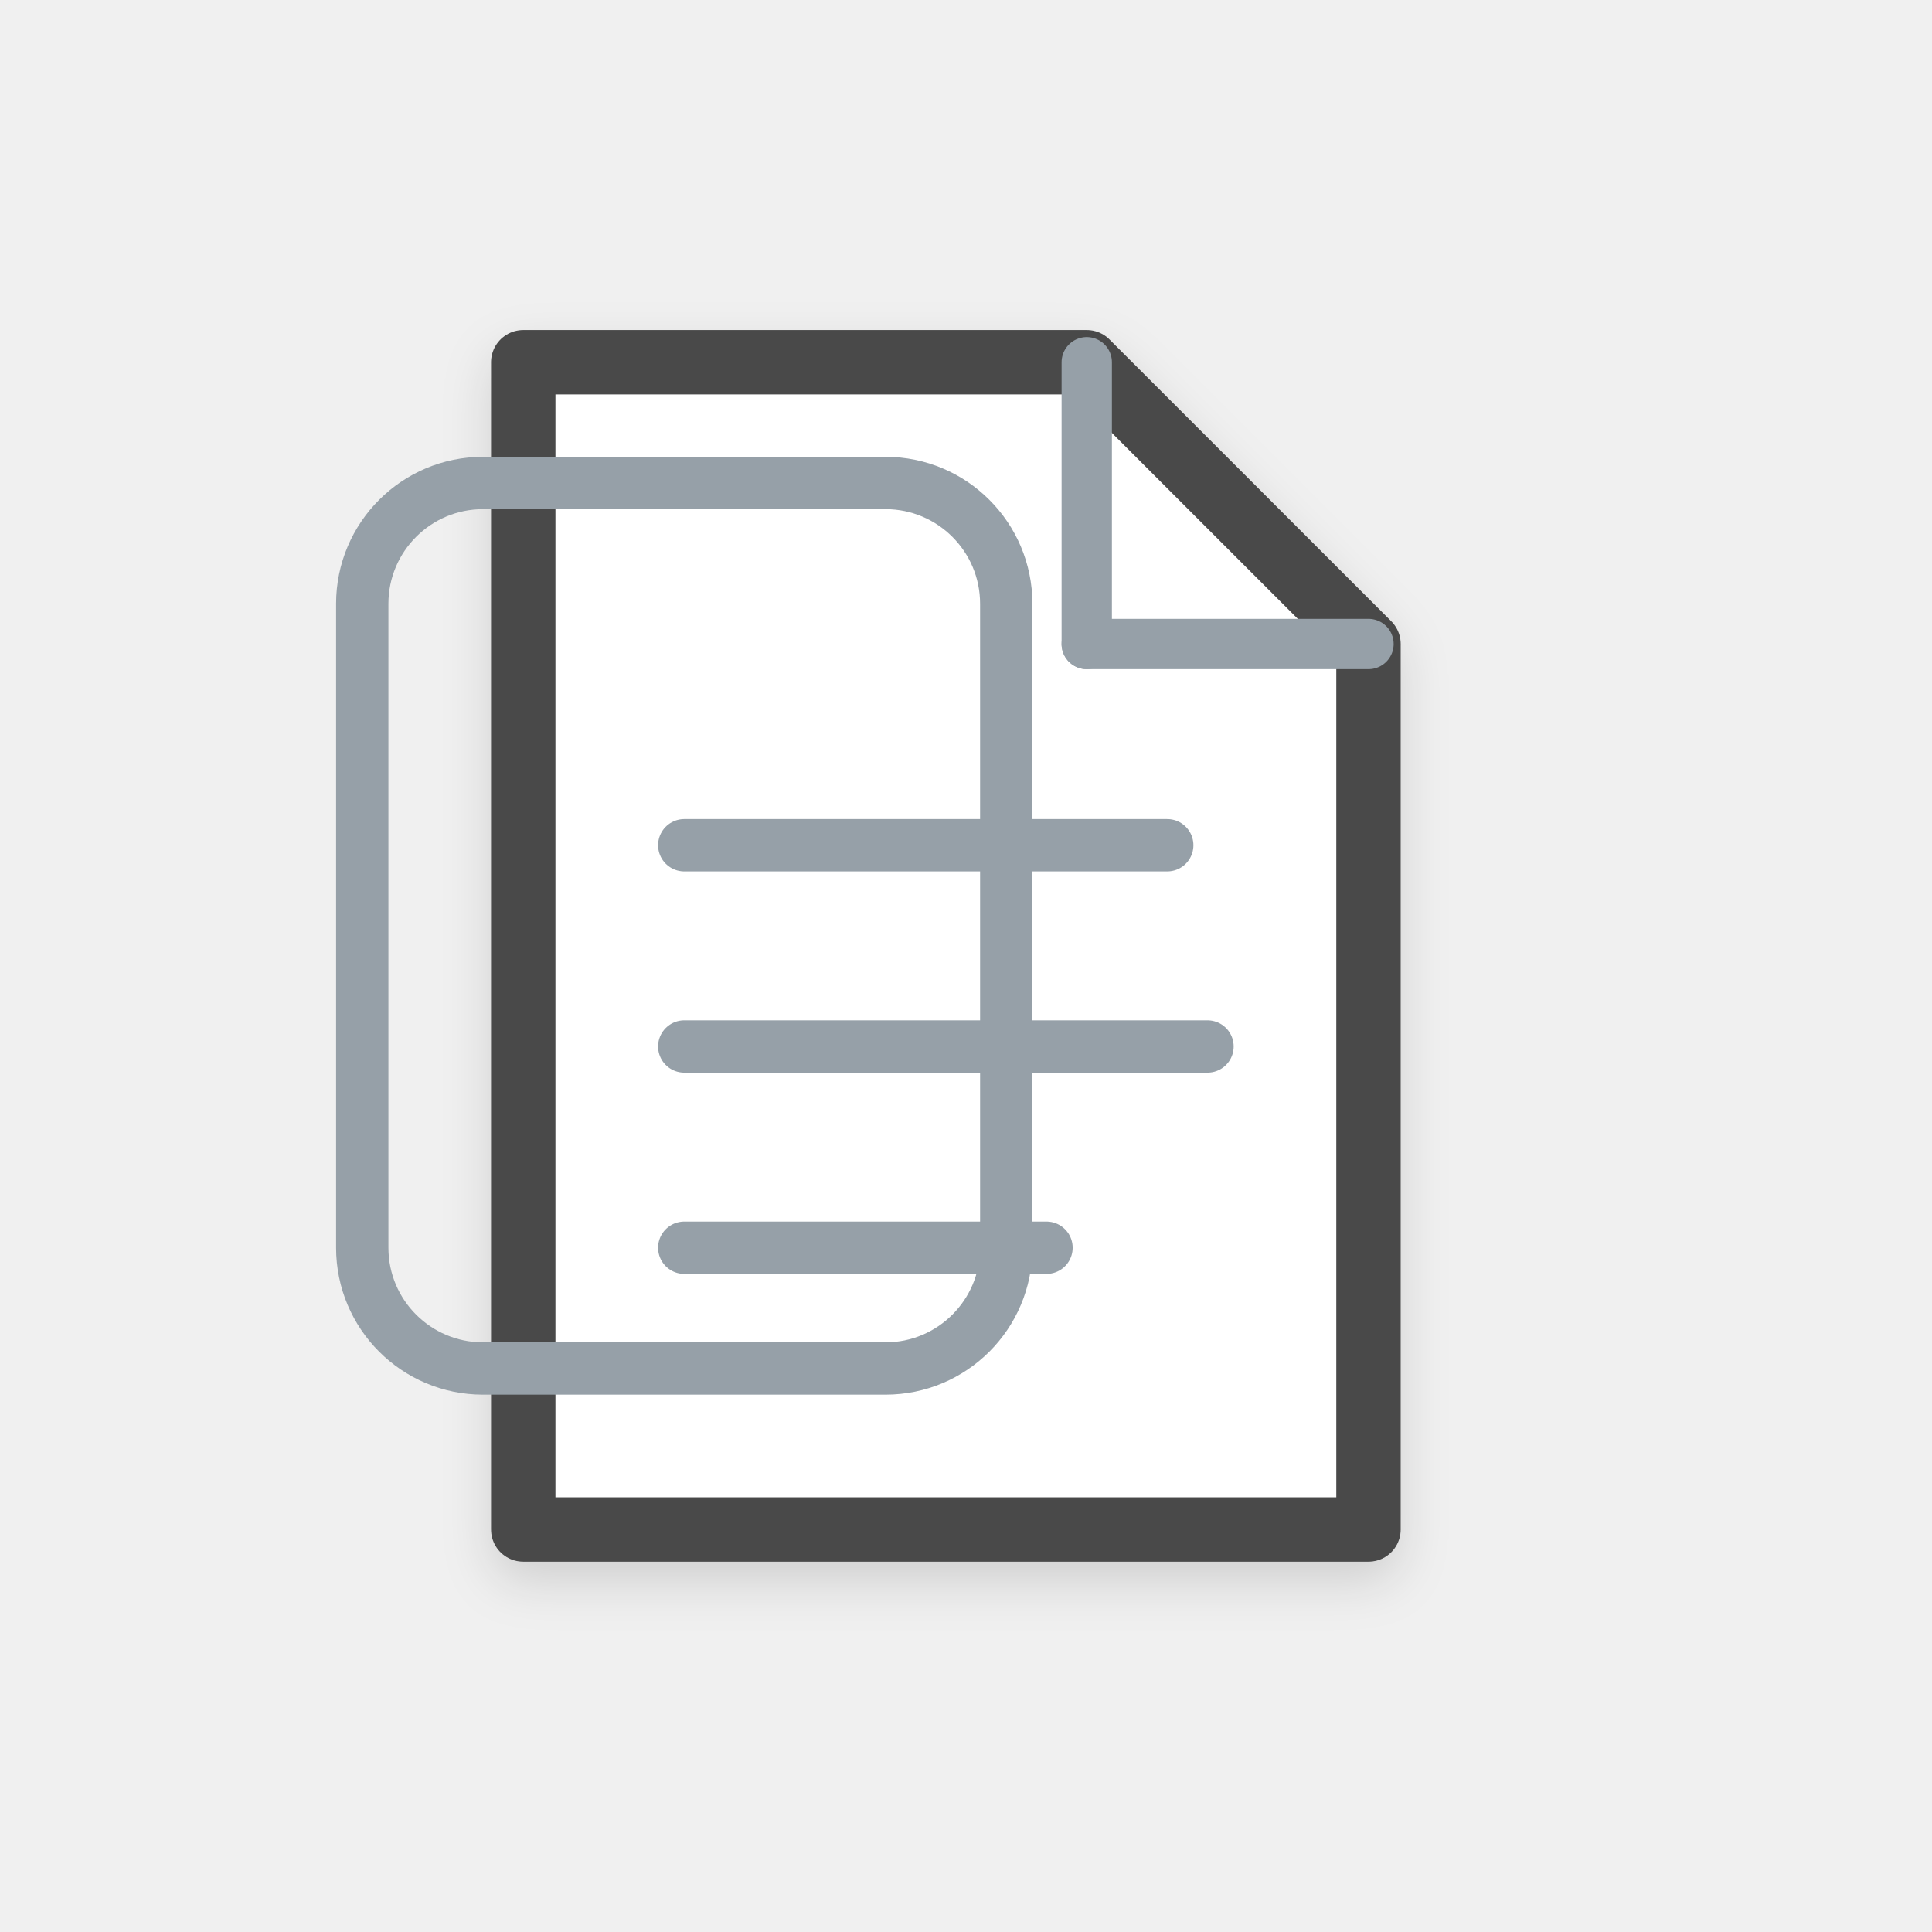
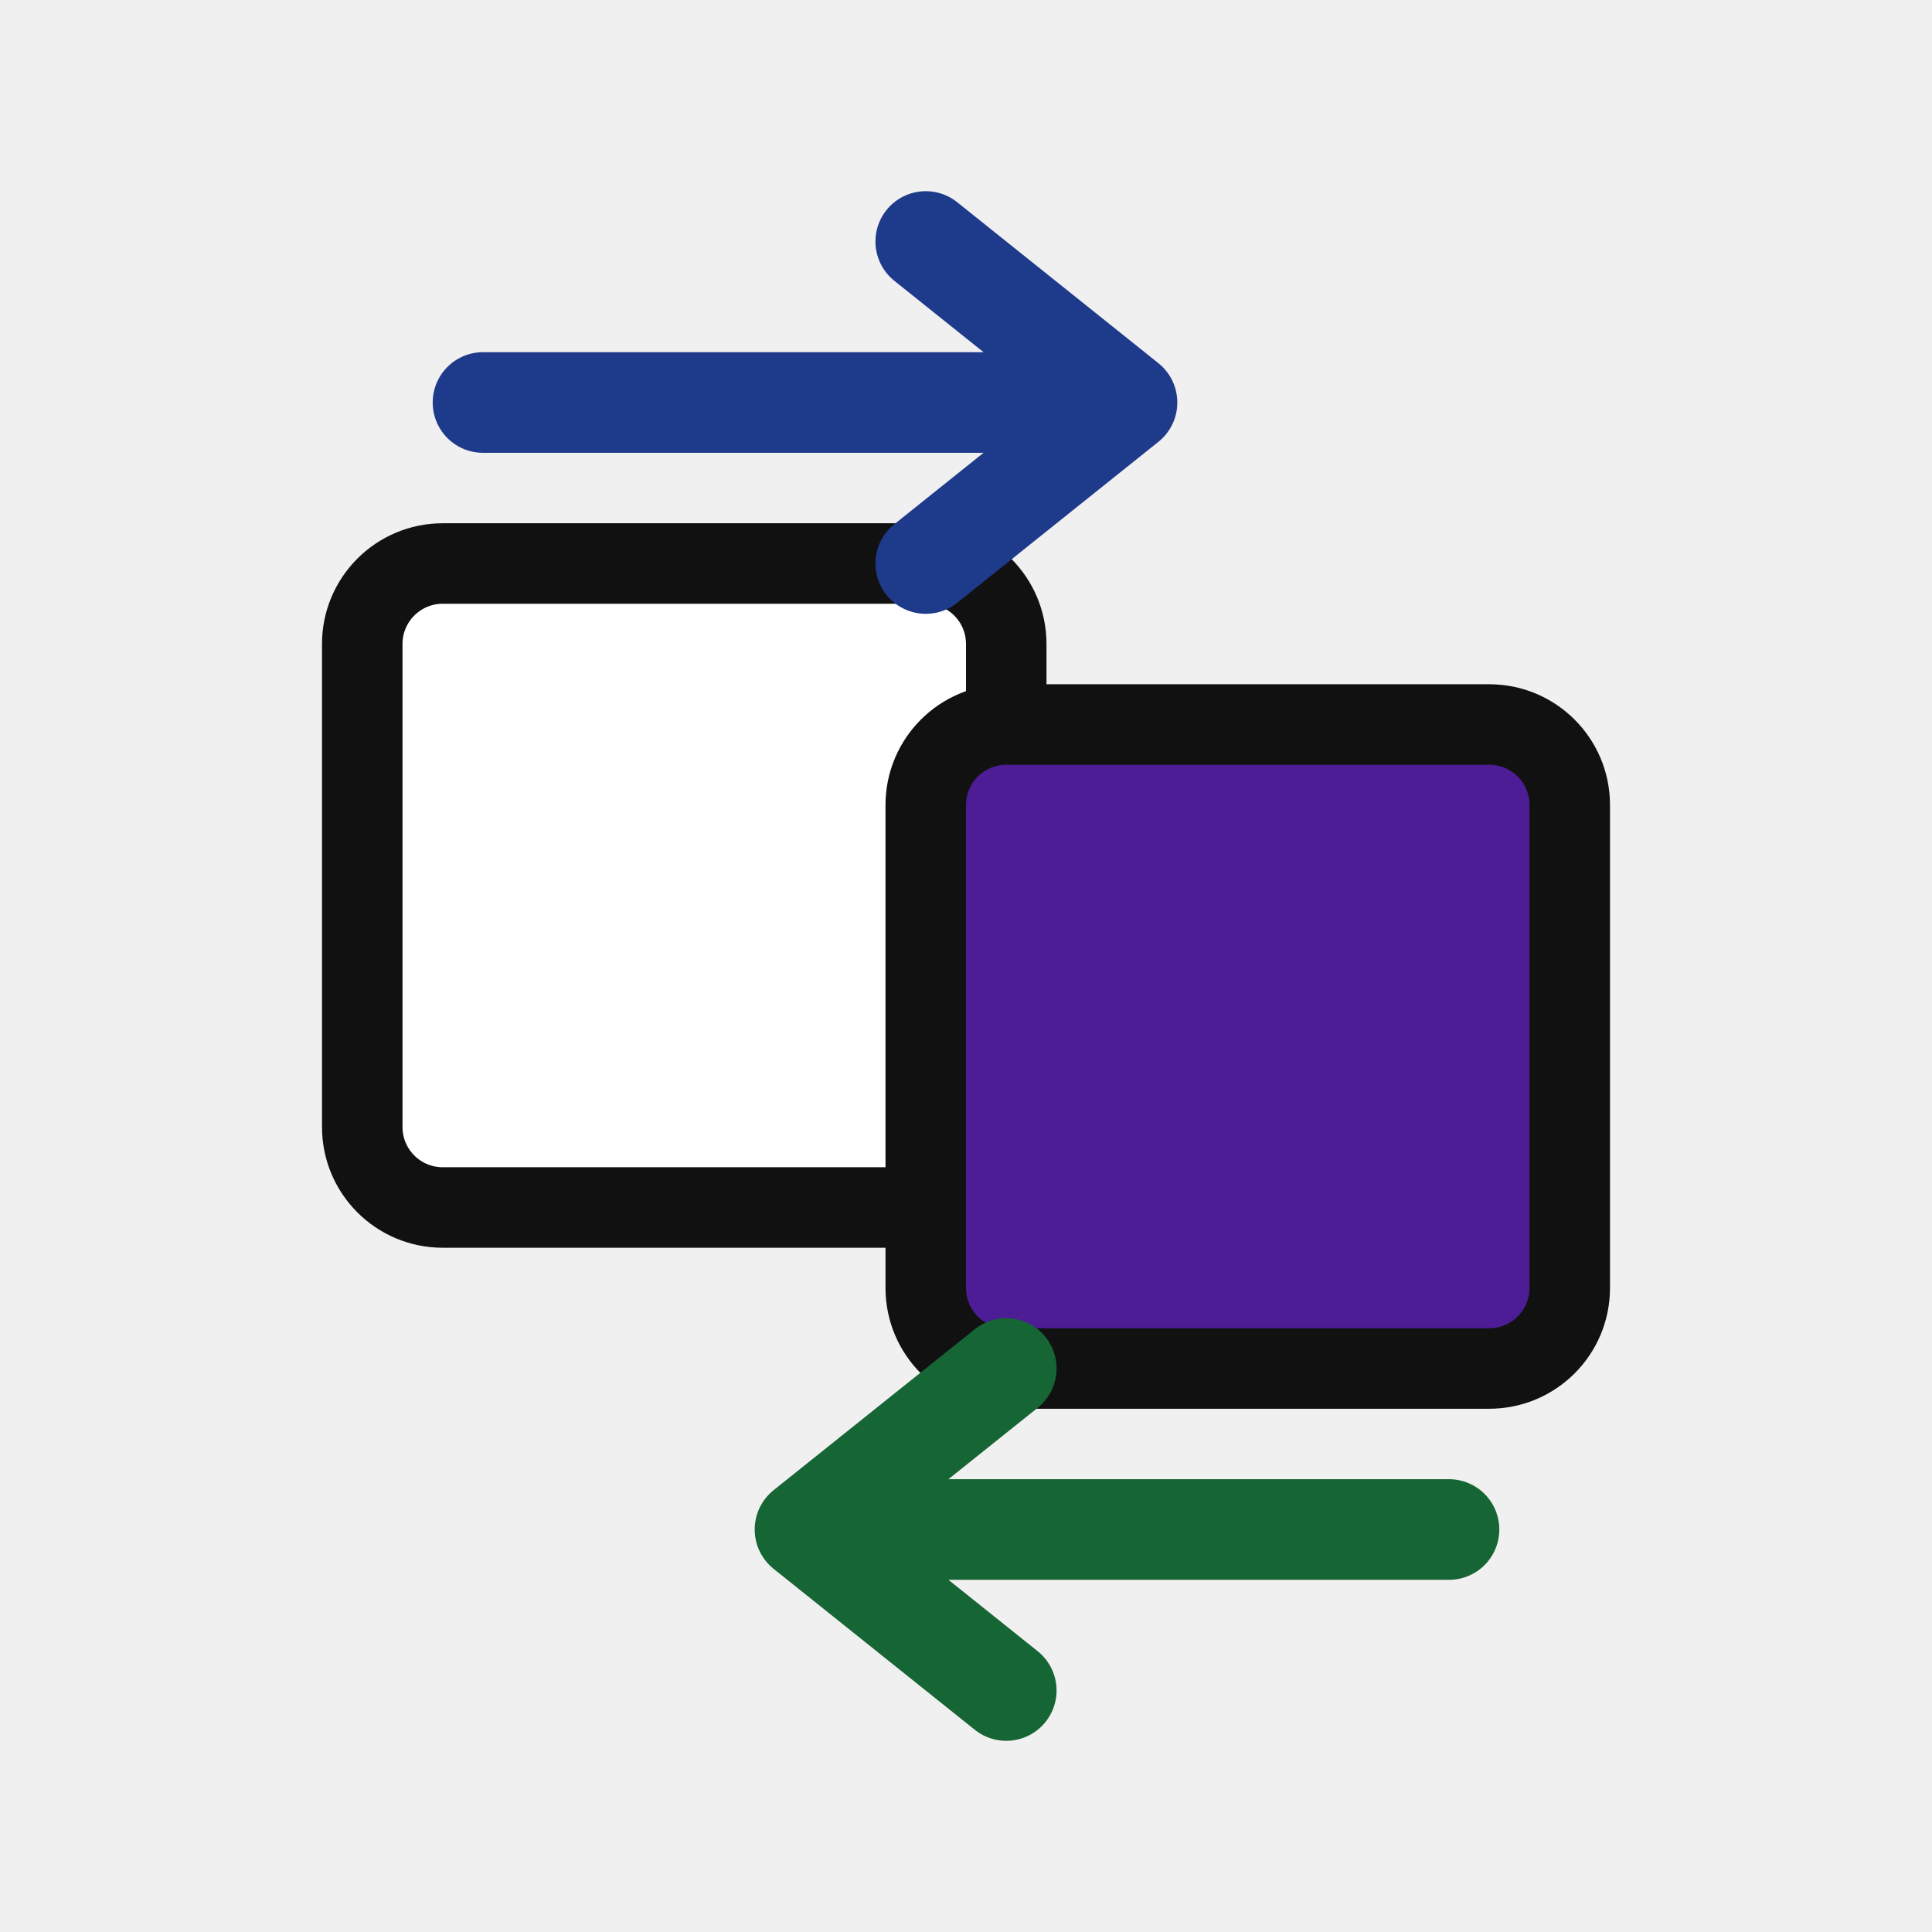
<svg xmlns="http://www.w3.org/2000/svg" width="96" height="96" viewBox="0 0 96 96" fill="none">
-   <defs>
-     <filter id="shadow" x="-20%" y="-20%" width="140%" height="140%">
-       <feDropShadow dx="0" dy="1" stdDeviation="1.2" flood-color="#00000022" />
-     </filter>
-   </defs>
-   <path d="M26 18 H54 L68 32 V76 H26 Z" stroke="#4a4a4a" stroke-width="3.2" fill="#ffffff" stroke-linecap="round" stroke-linejoin="round" filter="url(#shadow)" />
-   <line x1="54" y1="18" x2="54" y2="32" stroke="#96a0a8" stroke-width="2.5" stroke-linecap="round" />
-   <line x1="54" y1="32" x2="68" y2="32" stroke="#96a0a8" stroke-width="2.5" stroke-linecap="round" />
-   <line x1="34" y1="42" x2="58" y2="42" stroke="#96a0a8" stroke-width="2.6" stroke-linecap="round" />
-   <line x1="34" y1="52" x2="60" y2="52" stroke="#96a0a8" stroke-width="2.6" stroke-linecap="round" />
-   <line x1="34" y1="62" x2="52" y2="62" stroke="#96a0a8" stroke-width="2.6" stroke-linecap="round" />
-   <rect x="18" y="24" width="32" height="44" rx="6" stroke="#96a0a8" stroke-width="2.6" fill="none" />
+   <rect x="18" y="28" width="32" height="32" rx="4" fill="#ffffff" stroke="#111111" stroke-width="4" />
+   <rect x="46" y="36" width="32" height="32" rx="4" fill="#4c1d95" stroke="#111111" stroke-width="4" />
+   <path d="M24 20 H56 M56 20 L46 12 M56 20 L46 28" stroke="#1e3a8a" stroke-width="5" stroke-linecap="round" stroke-linejoin="round" />
+   <path d="M72 76 H40 M40 76 L50 68 M40 76 L50 84" stroke="#166534" stroke-width="5" stroke-linecap="round" stroke-linejoin="round" />
</svg>
